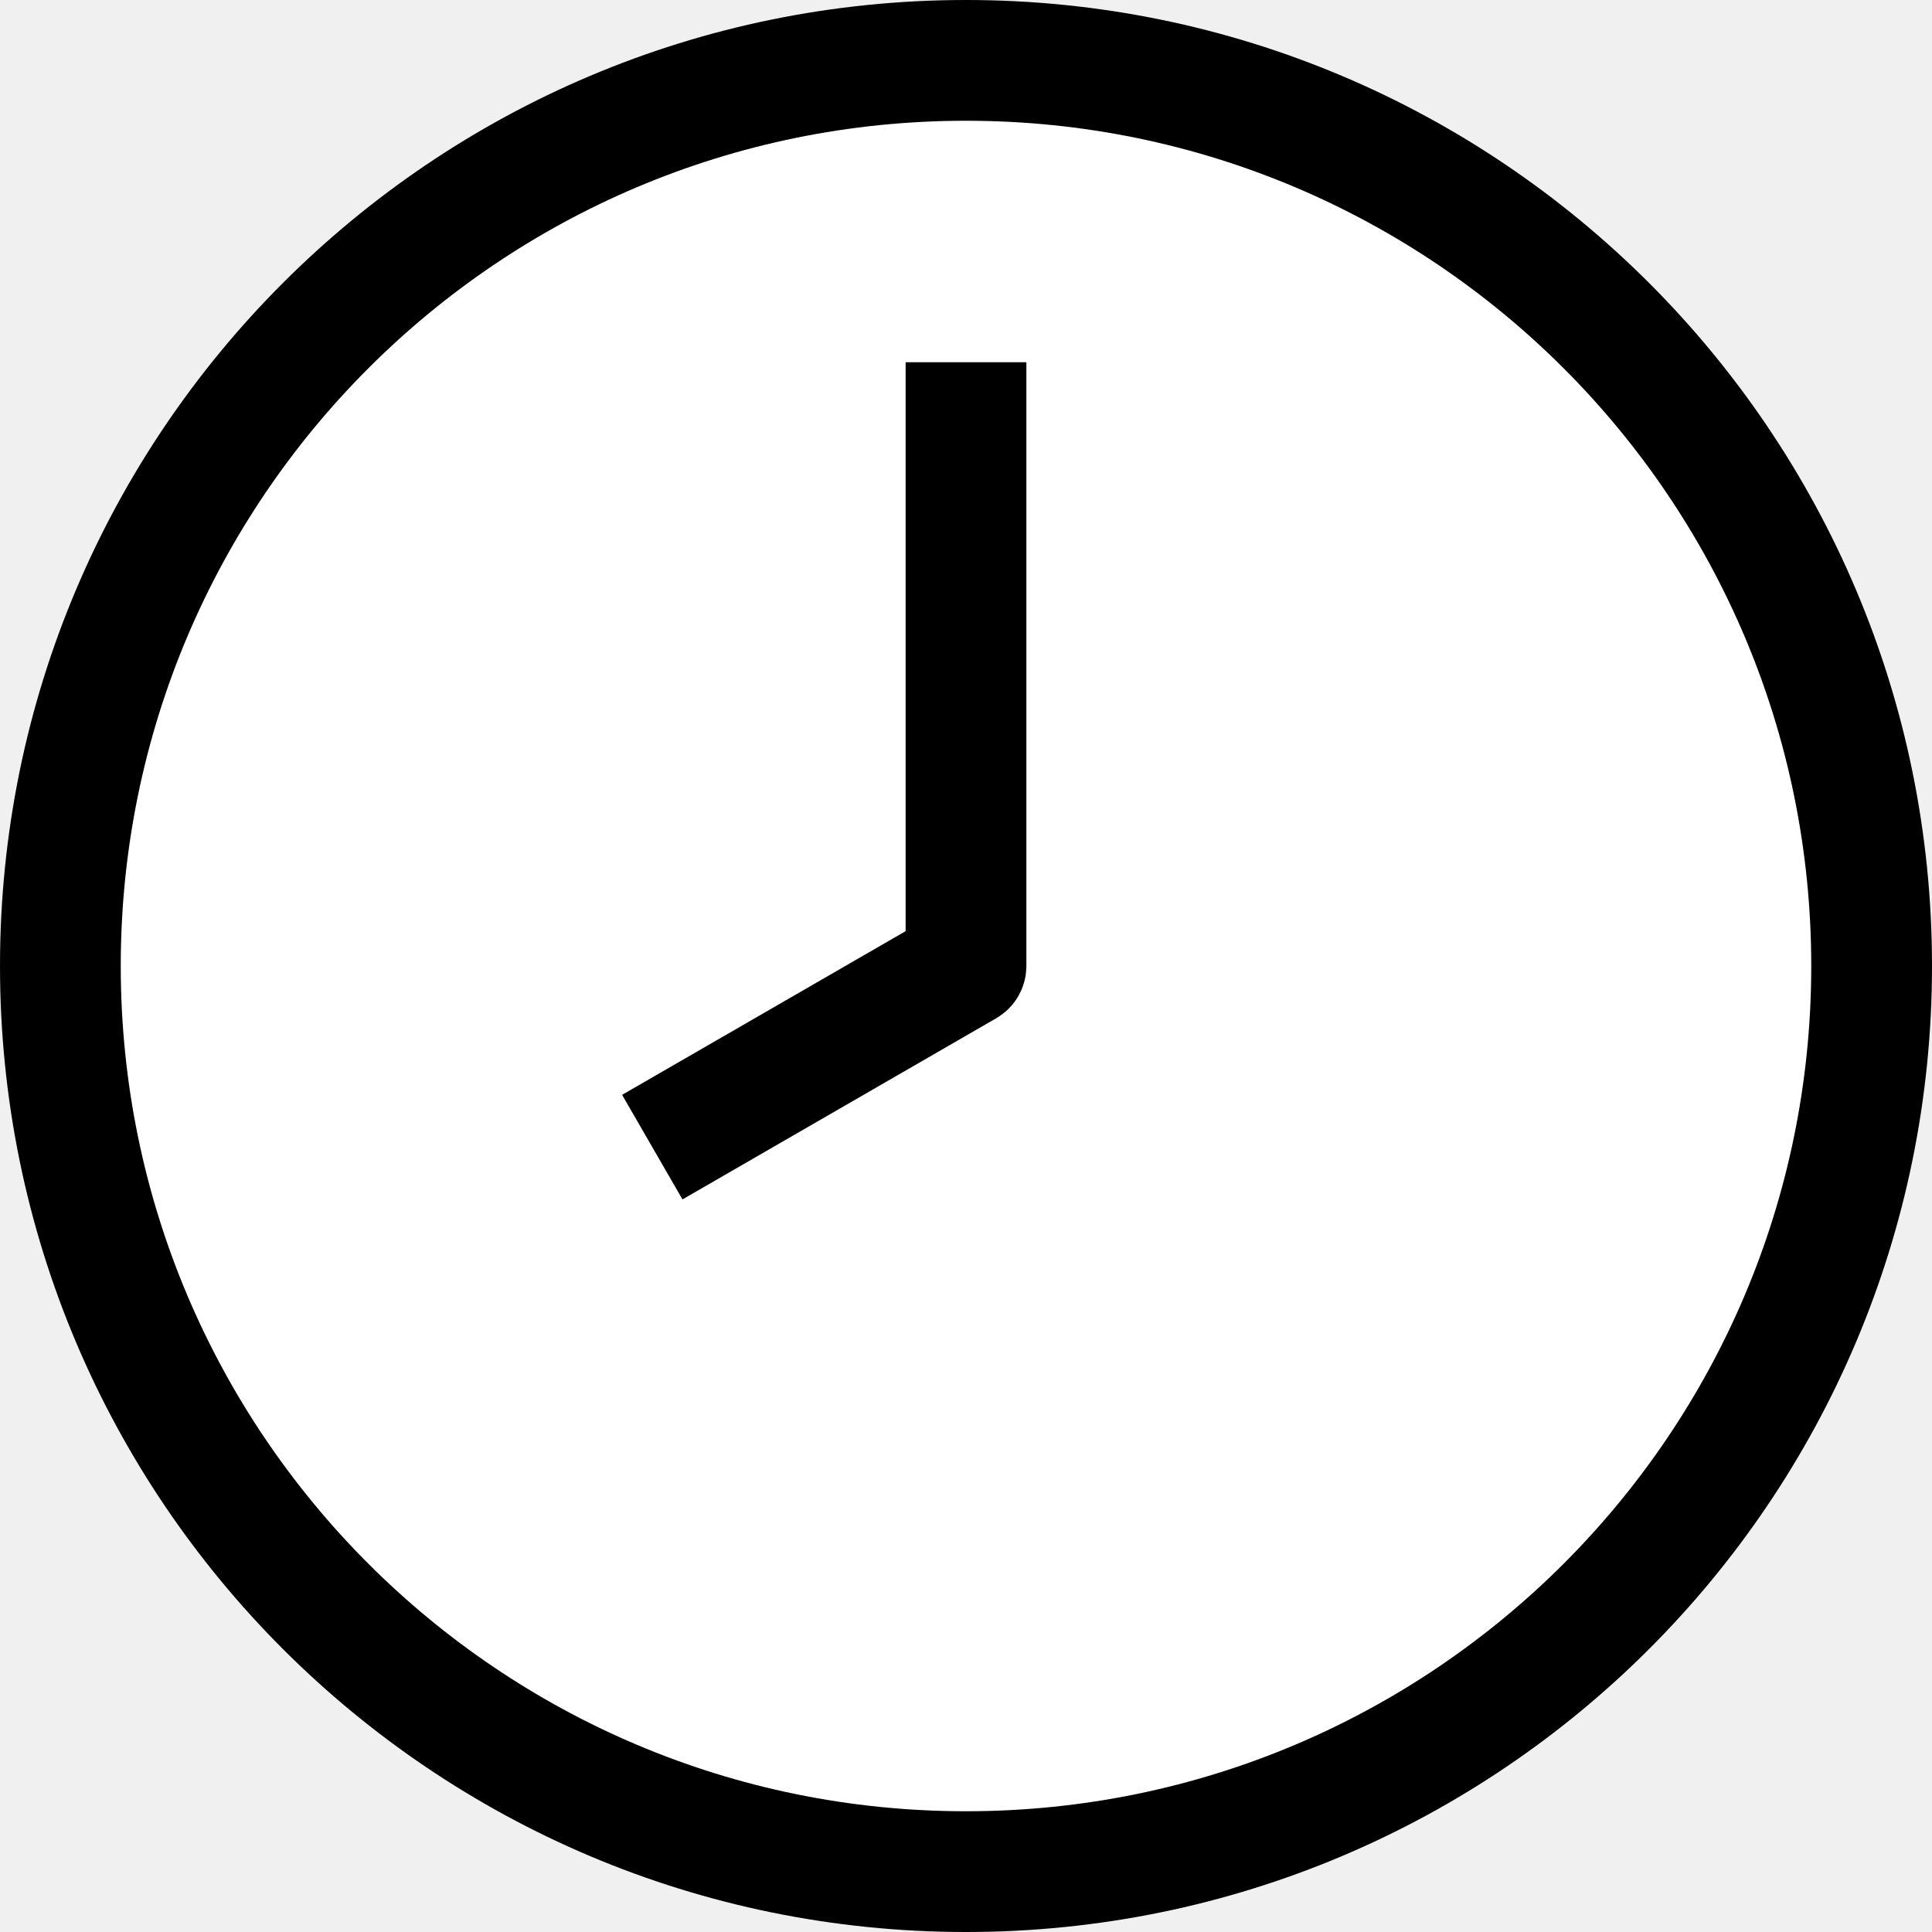
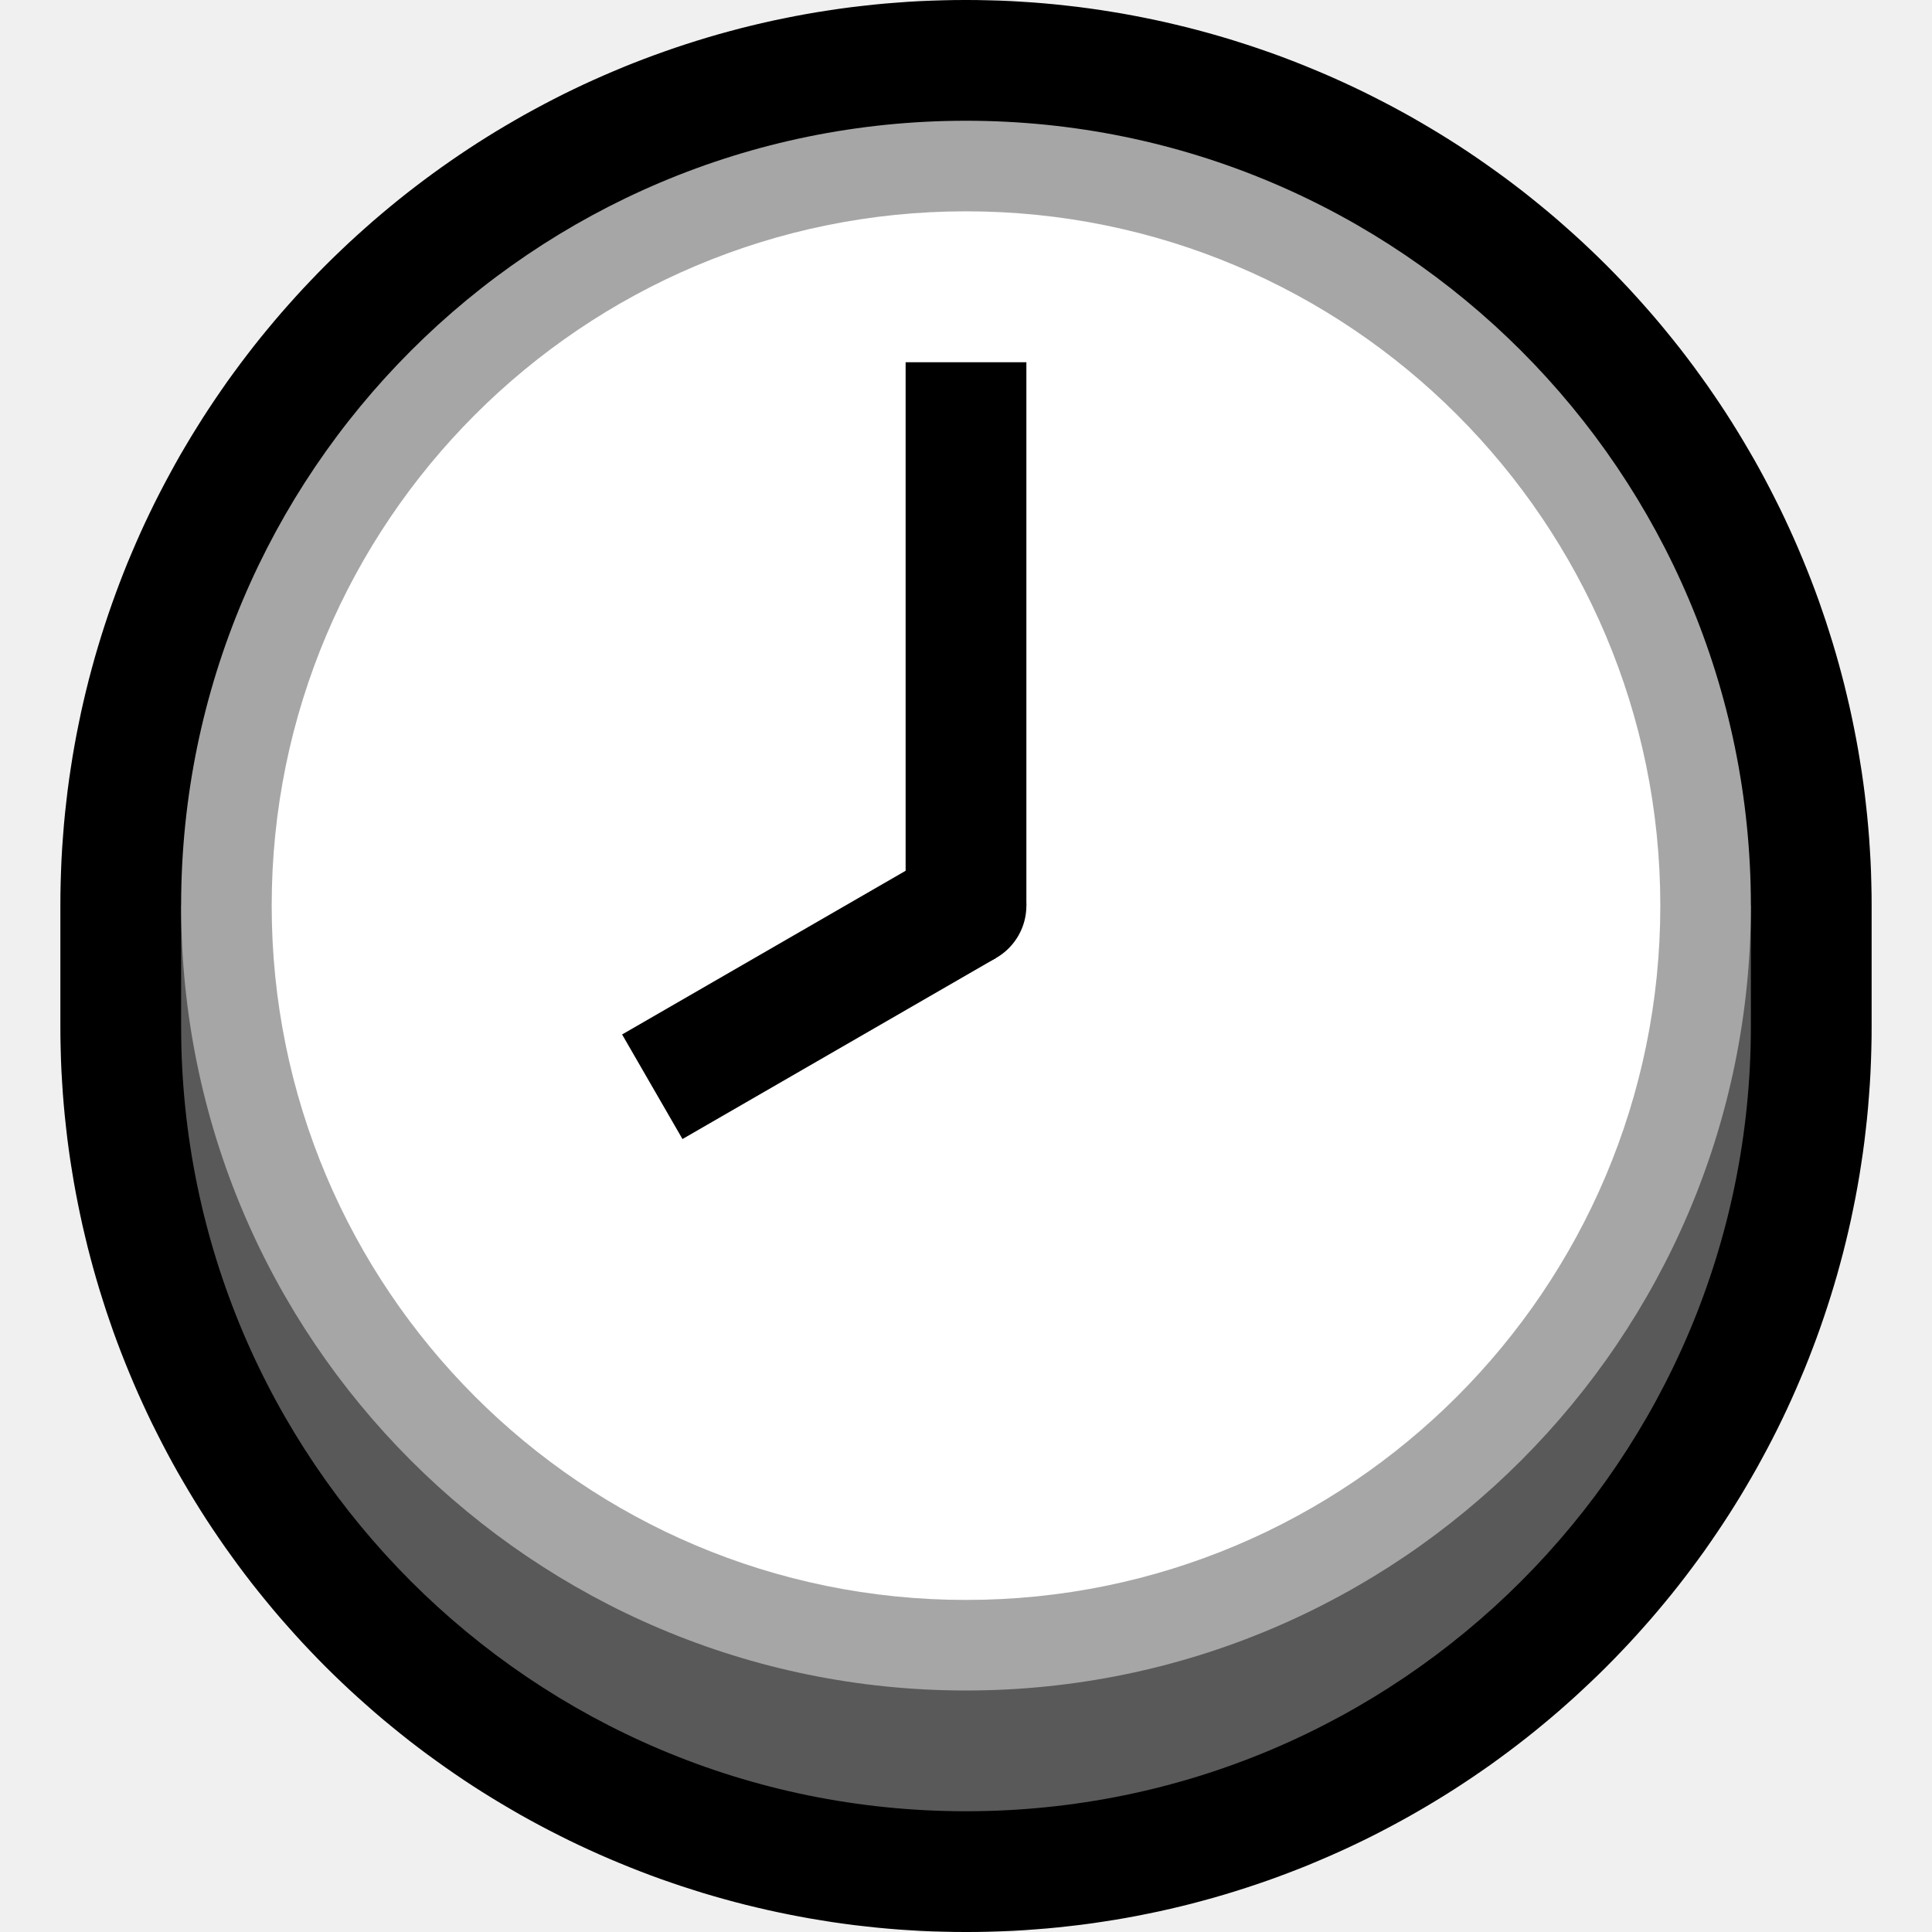
- <svg xmlns="http://www.w3.org/2000/svg" width="100%" height="100%" viewBox="0 0 32 32" version="1.1" xml:space="preserve" style="fill-rule:evenodd;clip-rule:evenodd;stroke-linejoin:round;stroke-miterlimit:1.414;">
+ <svg xmlns="http://www.w3.org/2000/svg" width="100%" height="100%" viewBox="0 0 32 32" version="1.1" xml:space="preserve" style="fill-rule:evenodd;clip-rule:evenodd;stroke-linejoin:round;stroke-miterlimit:1.5;">
  <rect id="_8_00" x="0" y="0" width="32" height="32" style="fill:none;" />
-   <g id="outline">
-     <circle cx="16" cy="16" r="16" />
-   </g>
-   <g id="emoji">
-     <circle cx="16" cy="16" r="14" style="fill:#fff;" />
-     <path d="M17,16c-0.002,0.07 -0.007,0.139 -0.022,0.208c-0.039,0.182 -0.129,0.352 -0.259,0.487c-0.065,0.068 -0.139,0.121 -0.219,0.171l-5.196,3l-1,-1.732l4.696,-2.711l0,-9.423l2,0c0,3.333 0,6.667 0,10Z" style="fill-rule:nonzero;" />
+   <clipPath id="_clip1">
+     <rect x="0" y="0" width="32" height="32" />
+   </clipPath>
+   <g clip-path="url(#_clip1)">
+     <g id="outline">
+       <path d="M16.186,0.001l0.186,0.004l0.186,0.005l0.186,0.008l0.185,0.011l0.185,0.012l0.184,0.015l0.184,0.017l0.184,0.02l0.184,0.021l0.183,0.024l0.182,0.026l0.182,0.029l0.182,0.03l0.181,0.033l0.18,0.035l0.18,0.037l0.179,0.039l0.179,0.042l0.178,0.043l0.178,0.046l0.177,0.048l0.176,0.05l0.176,0.052l0.174,0.055l0.175,0.056l0.173,0.059l0.173,0.06l0.172,0.063l0.171,0.065l0.17,0.067l0.169,0.069l0.169,0.071l0.168,0.073l0.166,0.075l0.166,0.077l0.165,0.079l0.164,0.082l0.163,0.083l0.162,0.085l0.161,0.087l0.16,0.089l0.159,0.092l0.158,0.093l0.157,0.095l0.156,0.097l0.155,0.099l0.153,0.101l0.152,0.103l0.151,0.105l0.15,0.107l0.149,0.108l0.148,0.111l0.146,0.112l0.145,0.115l0.143,0.116l0.143,0.118l0.141,0.12l0.139,0.122l0.139,0.124l0.137,0.125l0.135,0.127l0.134,0.129l0.133,0.131l0.131,0.133l0.129,0.134l0.127,0.135l0.125,0.137l0.124,0.139l0.122,0.139l0.12,0.141l0.118,0.143l0.116,0.143l0.115,0.145l0.112,0.146l0.111,0.148l0.108,0.149l0.107,0.149l0.105,0.152l0.103,0.152l0.101,0.153l0.099,0.155l0.097,0.156l0.095,0.157l0.093,0.158l0.092,0.159l0.089,0.16l0.087,0.161l0.085,0.162l0.083,0.163l0.082,0.164l0.079,0.165l0.077,0.166l0.075,0.166l0.073,0.168l0.071,0.169l0.069,0.169l0.067,0.17l0.065,0.171l0.063,0.172l0.06,0.173l0.059,0.173l0.056,0.175l0.055,0.175l0.052,0.175l0.05,0.176l0.048,0.177l0.046,0.178l0.043,0.178l0.042,0.179l0.039,0.179l0.037,0.18l0.035,0.18l0.033,0.181l0.03,0.182l0.029,0.182l0.026,0.182l0.024,0.183l0.021,0.184l0.02,0.184l0.017,0.184l0.015,0.184l0.012,0.185l0.011,0.185l0.008,0.186l0.005,0.186l0.004,0.186l0.001,0.18l0,2.012l-0.001,0.187l-0.004,0.193l-0.006,0.192l-0.008,0.192l-0.011,0.191l-0.014,0.191l-0.015,0.19l-0.018,0.189l-0.021,0.189l-0.022,0.188l-0.025,0.187l-0.028,0.187l-0.029,0.186l-0.032,0.185l-0.034,0.184l-0.037,0.184l-0.038,0.183l-0.041,0.182l-0.043,0.181l-0.045,0.18l-0.048,0.18l-0.049,0.178l-0.052,0.178l-0.054,0.177l-0.056,0.176l-0.058,0.175l-0.06,0.174l-0.062,0.173l-0.064,0.171l-0.066,0.171l-0.068,0.17l-0.071,0.169l-0.072,0.168l-0.074,0.167l-0.076,0.166l-0.078,0.164l-0.08,0.164l-0.082,0.162l-0.084,0.161l-0.086,0.16l-0.087,0.159l-0.09,0.158l-0.091,0.156l-0.093,0.156l-0.095,0.154l-0.096,0.152l-0.099,0.152l-0.1,0.15l-0.102,0.149l-0.103,0.148l-0.106,0.146l-0.107,0.145l-0.109,0.144l-0.11,0.142l-0.112,0.141l-0.114,0.139l-0.115,0.138l-0.117,0.137l-0.119,0.135l-0.12,0.134l-0.122,0.133l-0.123,0.13l-0.125,0.13l-0.126,0.128l-0.128,0.126l-0.13,0.125l-0.131,0.123l-0.132,0.122l-0.134,0.12l-0.135,0.119l-0.137,0.117l-0.138,0.115l-0.139,0.114l-0.141,0.112l-0.142,0.11l-0.144,0.109l-0.145,0.107l-0.146,0.106l-0.148,0.103l-0.149,0.102l-0.15,0.1l-0.152,0.099l-0.152,0.096l-0.155,0.095l-0.155,0.093l-0.156,0.091l-0.158,0.09l-0.159,0.087l-0.16,0.086l-0.161,0.084l-0.162,0.082l-0.164,0.08l-0.164,0.078l-0.166,0.076l-0.167,0.074l-0.168,0.072l-0.169,0.071l-0.17,0.068l-0.171,0.066l-0.171,0.064l-0.173,0.062l-0.174,0.06l-0.175,0.058l-0.176,0.056l-0.177,0.054l-0.178,0.052l-0.178,0.049l-0.18,0.048l-0.18,0.045l-0.181,0.043l-0.182,0.041l-0.183,0.038l-0.184,0.037l-0.184,0.034l-0.185,0.032l-0.186,0.029l-0.187,0.028l-0.187,0.025l-0.188,0.022l-0.189,0.021l-0.189,0.018l-0.19,0.015l-0.191,0.014l-0.191,0.011l-0.192,0.008l-0.192,0.006l-0.193,0.004l-0.193,0.001l-0.186,-0.001l-0.186,-0.004l-0.186,-0.005l-0.186,-0.008l-0.185,-0.011l-0.185,-0.012l-0.184,-0.015l-0.184,-0.017l-0.184,-0.02l-0.184,-0.021l-0.183,-0.024l-0.182,-0.026l-0.182,-0.029l-0.182,-0.03l-0.181,-0.033l-0.18,-0.035l-0.18,-0.037l-0.179,-0.039l-0.179,-0.042l-0.178,-0.043l-0.178,-0.046l-0.177,-0.048l-0.176,-0.05l-0.176,-0.052l-0.174,-0.055l-0.175,-0.056l-0.173,-0.059l-0.173,-0.06l-0.172,-0.063l-0.171,-0.065l-0.17,-0.067l-0.169,-0.069l-0.169,-0.071l-0.168,-0.073l-0.166,-0.075l-0.166,-0.077l-0.165,-0.079l-0.164,-0.082l-0.163,-0.083l-0.162,-0.085l-0.161,-0.087l-0.16,-0.089l-0.159,-0.092l-0.158,-0.093l-0.157,-0.095l-0.156,-0.097l-0.155,-0.099l-0.153,-0.101l-0.152,-0.103l-0.151,-0.105l-0.15,-0.107l-0.149,-0.108l-0.148,-0.111l-0.146,-0.112l-0.145,-0.115l-0.143,-0.116l-0.143,-0.118l-0.141,-0.12l-0.139,-0.122l-0.139,-0.124l-0.137,-0.125l-0.135,-0.127l-0.134,-0.129l-0.133,-0.131l-0.131,-0.133l-0.129,-0.134l-0.127,-0.135l-0.125,-0.137l-0.124,-0.139l-0.122,-0.139l-0.12,-0.141l-0.118,-0.143l-0.116,-0.143l-0.115,-0.145l-0.112,-0.146l-0.111,-0.148l-0.108,-0.149l-0.107,-0.149l-0.105,-0.152l-0.103,-0.152l-0.101,-0.153l-0.099,-0.155l-0.097,-0.156l-0.095,-0.157l-0.093,-0.158l-0.092,-0.159l-0.089,-0.16l-0.087,-0.161l-0.085,-0.162l-0.083,-0.163l-0.082,-0.164l-0.079,-0.165l-0.077,-0.166l-0.075,-0.166l-0.073,-0.168l-0.071,-0.169l-0.069,-0.169l-0.067,-0.17l-0.065,-0.171l-0.063,-0.172l-0.06,-0.173l-0.059,-0.173l-0.056,-0.175l-0.055,-0.175l-0.052,-0.175l-0.05,-0.176l-0.048,-0.177l-0.046,-0.178l-0.043,-0.178l-0.042,-0.179l-0.039,-0.179l-0.037,-0.18l-0.035,-0.18l-0.033,-0.181l-0.03,-0.182l-0.029,-0.182l-0.026,-0.182l-0.024,-0.183l-0.021,-0.184l-0.02,-0.184l-0.017,-0.184l-0.015,-0.184l-0.012,-0.185l-0.011,-0.185l-0.008,-0.186l-0.005,-0.186l-0.004,-0.186l-0.001,-0.18l0,-2.012l0.001,-0.187l0.004,-0.193l0.006,-0.192l0.008,-0.192l0.011,-0.191l0.014,-0.191l0.015,-0.19l0.018,-0.189l0.021,-0.189l0.022,-0.188l0.025,-0.187l0.028,-0.187l0.029,-0.186l0.032,-0.185l0.034,-0.184l0.037,-0.184l0.038,-0.183l0.041,-0.182l0.043,-0.181l0.045,-0.18l0.048,-0.18l0.049,-0.178l0.052,-0.178l0.054,-0.177l0.056,-0.176l0.058,-0.175l0.06,-0.173l0.062,-0.173l0.064,-0.172l0.066,-0.171l0.068,-0.17l0.071,-0.169l0.072,-0.168l0.074,-0.167l0.076,-0.166l0.078,-0.164l0.08,-0.164l0.082,-0.162l0.084,-0.161l0.086,-0.16l0.087,-0.159l0.089,-0.158l0.092,-0.156l0.093,-0.156l0.095,-0.153l0.096,-0.153l0.099,-0.152l0.1,-0.15l0.102,-0.149l0.103,-0.148l0.106,-0.146l0.107,-0.145l0.109,-0.144l0.11,-0.142l0.112,-0.141l0.114,-0.139l0.115,-0.138l0.117,-0.137l0.119,-0.135l0.12,-0.134l0.122,-0.133l0.123,-0.13l0.125,-0.13l0.126,-0.128l0.128,-0.126l0.13,-0.125l0.13,-0.123l0.133,-0.122l0.134,-0.12l0.135,-0.119l0.137,-0.117l0.138,-0.115l0.139,-0.114l0.141,-0.112l0.142,-0.11l0.144,-0.109l0.145,-0.107l0.146,-0.105l0.148,-0.104l0.149,-0.102l0.15,-0.1l0.152,-0.099l0.152,-0.096l0.154,-0.095l0.156,-0.093l0.156,-0.091l0.158,-0.09l0.159,-0.087l0.16,-0.086l0.161,-0.084l0.162,-0.082l0.164,-0.08l0.164,-0.078l0.166,-0.076l0.167,-0.074l0.168,-0.072l0.169,-0.071l0.17,-0.068l0.171,-0.066l0.172,-0.064l0.173,-0.062l0.173,-0.06l0.175,-0.058l0.176,-0.056l0.177,-0.054l0.178,-0.052l0.178,-0.049l0.18,-0.048l0.18,-0.045l0.181,-0.043l0.182,-0.041l0.183,-0.038l0.184,-0.037l0.184,-0.034l0.185,-0.032l0.186,-0.029l0.187,-0.028l0.187,-0.025l0.188,-0.022l0.189,-0.021l0.189,-0.018l0.19,-0.015l0.191,-0.014l0.191,-0.011l0.192,-0.008l0.192,-0.006l0.193,-0.004l0.187,-0.001l0.012,0l0.18,0.001Zm-0.329,4l-0.142,0.003l-0.142,0.004l-0.141,0.006l-0.14,0.008l-0.14,0.01l-0.14,0.012l-0.139,0.013l-0.139,0.015l-0.138,0.017l-0.137,0.018l-0.137,0.02l-0.136,0.022l-0.136,0.023l-0.135,0.025l-0.134,0.027l-0.134,0.028l-0.133,0.03l-0.133,0.031l-0.132,0.033l-0.131,0.035l-0.131,0.036l-0.129,0.038l-0.13,0.039l-0.128,0.041l-0.128,0.043l-0.128,0.044l-0.126,0.045l-0.126,0.047l-0.125,0.048l-0.124,0.05l-0.124,0.052l-0.123,0.053l-0.122,0.054l-0.121,0.056l-0.121,0.057l-0.12,0.058l-0.118,0.06l-0.119,0.062l-0.117,0.063l-0.116,0.064l-0.116,0.065l-0.115,0.067l-0.113,0.068l-0.113,0.07l-0.112,0.071l-0.112,0.072l-0.11,0.073l-0.109,0.075l-0.108,0.076l-0.108,0.078l-0.106,0.078l-0.106,0.08l-0.104,0.081l-0.104,0.083l-0.102,0.083l-0.102,0.085l-0.1,0.086l-0.099,0.087l-0.099,0.088l-0.097,0.09l-0.096,0.09l-0.095,0.092l-0.094,0.093l-0.093,0.094l-0.092,0.095l-0.09,0.096l-0.09,0.097l-0.088,0.099l-0.087,0.099l-0.086,0.1l-0.085,0.102l-0.083,0.102l-0.083,0.104l-0.081,0.104l-0.08,0.106l-0.078,0.106l-0.078,0.108l-0.076,0.108l-0.075,0.109l-0.073,0.11l-0.072,0.112l-0.071,0.112l-0.07,0.113l-0.068,0.113l-0.067,0.115l-0.065,0.116l-0.065,0.116l-0.062,0.117l-0.062,0.118l-0.06,0.119l-0.058,0.12l-0.057,0.121l-0.056,0.121l-0.054,0.122l-0.053,0.123l-0.052,0.124l-0.05,0.124l-0.048,0.125l-0.047,0.126l-0.046,0.126l-0.043,0.128l-0.043,0.128l-0.041,0.128l-0.039,0.13l-0.038,0.13l-0.036,0.13l-0.035,0.131l-0.033,0.132l-0.031,0.133l-0.03,0.133l-0.028,0.134l-0.027,0.134l-0.025,0.135l-0.023,0.136l-0.022,0.136l-0.02,0.137l-0.018,0.137l-0.017,0.138l-0.015,0.139l-0.013,0.139l-0.012,0.139l-0.01,0.141l-0.008,0.14l-0.006,0.141l-0.004,0.142l-0.003,0.142l-0.001,0.149l0,1.988l0.001,0.143l0.002,0.136l0.005,0.137l0.006,0.135l0.007,0.136l0.009,0.136l0.011,0.135l0.013,0.135l0.014,0.135l0.016,0.134l0.017,0.135l0.02,0.133l0.02,0.134l0.023,0.133l0.024,0.133l0.025,0.132l0.028,0.132l0.028,0.132l0.031,0.131l0.032,0.13l0.033,0.13l0.035,0.13l0.037,0.129l0.039,0.129l0.039,0.128l0.042,0.128l0.043,0.127l0.044,0.127l0.046,0.126l0.048,0.125l0.049,0.125l0.05,0.125l0.052,0.123l0.054,0.123l0.055,0.122l0.057,0.122l0.058,0.121l0.059,0.12l0.061,0.12l0.063,0.119l0.064,0.118l0.065,0.117l0.067,0.117l0.069,0.116l0.069,0.115l0.071,0.114l0.073,0.113l0.074,0.113l0.076,0.112l0.076,0.11l0.079,0.11l0.079,0.109l0.082,0.108l0.082,0.108l0.084,0.106l0.085,0.105l0.087,0.105l0.088,0.103l0.089,0.102l0.091,0.102l0.092,0.1l0.093,0.1l0.095,0.098l0.096,0.097l0.097,0.096l0.098,0.095l0.1,0.093l0.1,0.092l0.102,0.091l0.102,0.089l0.103,0.088l0.105,0.087l0.105,0.085l0.106,0.084l0.108,0.082l0.108,0.082l0.109,0.079l0.11,0.078l0.111,0.077l0.111,0.076l0.113,0.074l0.113,0.072l0.114,0.072l0.115,0.069l0.116,0.069l0.117,0.067l0.117,0.065l0.118,0.064l0.119,0.063l0.12,0.061l0.12,0.059l0.121,0.058l0.122,0.057l0.122,0.055l0.123,0.054l0.123,0.052l0.125,0.05l0.125,0.049l0.125,0.048l0.126,0.046l0.127,0.044l0.127,0.043l0.128,0.042l0.128,0.04l0.129,0.038l0.129,0.037l0.13,0.035l0.13,0.033l0.13,0.032l0.132,0.031l0.131,0.028l0.132,0.028l0.132,0.025l0.133,0.024l0.133,0.023l0.134,0.02l0.133,0.02l0.135,0.017l0.134,0.016l0.135,0.014l0.135,0.013l0.135,0.011l0.136,0.009l0.135,0.007l0.137,0.006l0.136,0.005l0.136,0.002l0.137,0.001l0.143,-0.001l0.142,-0.003l0.142,-0.004l0.141,-0.006l0.14,-0.008l0.14,-0.01l0.14,-0.012l0.139,-0.013l0.139,-0.015l0.138,-0.017l0.137,-0.018l0.137,-0.02l0.136,-0.022l0.136,-0.023l0.135,-0.025l0.134,-0.027l0.134,-0.028l0.133,-0.03l0.133,-0.031l0.132,-0.033l0.131,-0.035l0.13,-0.036l0.13,-0.038l0.13,-0.039l0.128,-0.041l0.128,-0.043l0.128,-0.043l0.126,-0.046l0.126,-0.047l0.125,-0.048l0.124,-0.05l0.124,-0.052l0.123,-0.052l0.122,-0.055l0.121,-0.056l0.121,-0.057l0.12,-0.058l0.119,-0.06l0.118,-0.062l0.117,-0.063l0.116,-0.064l0.116,-0.065l0.115,-0.067l0.113,-0.068l0.113,-0.07l0.112,-0.071l0.112,-0.072l0.11,-0.073l0.109,-0.075l0.108,-0.076l0.108,-0.078l0.106,-0.078l0.106,-0.08l0.104,-0.081l0.104,-0.083l0.102,-0.083l0.102,-0.085l0.1,-0.086l0.099,-0.087l0.099,-0.088l0.097,-0.09l0.096,-0.09l0.095,-0.092l0.094,-0.093l0.093,-0.094l0.092,-0.095l0.09,-0.096l0.09,-0.097l0.088,-0.099l0.087,-0.099l0.086,-0.1l0.085,-0.102l0.083,-0.102l0.083,-0.104l0.081,-0.104l0.08,-0.106l0.078,-0.106l0.078,-0.108l0.076,-0.108l0.075,-0.109l0.073,-0.11l0.072,-0.112l0.071,-0.112l0.07,-0.113l0.068,-0.113l0.067,-0.115l0.065,-0.116l0.064,-0.116l0.063,-0.117l0.062,-0.118l0.06,-0.119l0.058,-0.12l0.057,-0.121l0.056,-0.121l0.054,-0.122l0.053,-0.123l0.052,-0.124l0.05,-0.124l0.048,-0.125l0.047,-0.126l0.046,-0.126l0.043,-0.128l0.043,-0.128l0.041,-0.128l0.039,-0.13l0.038,-0.13l0.036,-0.13l0.035,-0.131l0.033,-0.132l0.031,-0.133l0.03,-0.133l0.028,-0.134l0.027,-0.134l0.025,-0.135l0.023,-0.136l0.022,-0.136l0.02,-0.137l0.018,-0.137l0.017,-0.138l0.015,-0.139l0.013,-0.139l0.012,-0.14l0.01,-0.14l0.008,-0.14l0.006,-0.141l0.004,-0.142l0.003,-0.142l0.001,-0.149l0,-1.988l-0.001,-0.143l-0.002,-0.136l-0.005,-0.137l-0.006,-0.135l-0.007,-0.136l-0.009,-0.136l-0.011,-0.135l-0.013,-0.135l-0.014,-0.135l-0.016,-0.134l-0.017,-0.135l-0.02,-0.133l-0.02,-0.134l-0.023,-0.133l-0.024,-0.133l-0.025,-0.132l-0.028,-0.132l-0.028,-0.132l-0.031,-0.13l-0.032,-0.131l-0.033,-0.13l-0.035,-0.13l-0.037,-0.129l-0.039,-0.129l-0.039,-0.128l-0.042,-0.128l-0.043,-0.127l-0.044,-0.127l-0.046,-0.126l-0.048,-0.125l-0.049,-0.125l-0.05,-0.124l-0.052,-0.124l-0.054,-0.123l-0.055,-0.122l-0.057,-0.122l-0.058,-0.121l-0.059,-0.12l-0.061,-0.12l-0.063,-0.119l-0.064,-0.118l-0.065,-0.117l-0.067,-0.117l-0.069,-0.116l-0.069,-0.115l-0.071,-0.114l-0.073,-0.113l-0.074,-0.113l-0.076,-0.112l-0.076,-0.11l-0.079,-0.11l-0.079,-0.109l-0.082,-0.108l-0.082,-0.108l-0.084,-0.106l-0.085,-0.105l-0.087,-0.105l-0.088,-0.103l-0.089,-0.102l-0.091,-0.102l-0.092,-0.1l-0.093,-0.1l-0.095,-0.098l-0.096,-0.097l-0.097,-0.096l-0.098,-0.095l-0.1,-0.093l-0.1,-0.092l-0.102,-0.091l-0.102,-0.089l-0.103,-0.088l-0.105,-0.087l-0.105,-0.085l-0.106,-0.084l-0.108,-0.082l-0.108,-0.082l-0.109,-0.079l-0.11,-0.078l-0.11,-0.077l-0.112,-0.076l-0.113,-0.074l-0.113,-0.073l-0.114,-0.071l-0.115,-0.069l-0.116,-0.069l-0.117,-0.067l-0.117,-0.065l-0.118,-0.064l-0.119,-0.063l-0.12,-0.061l-0.12,-0.059l-0.121,-0.058l-0.122,-0.057l-0.122,-0.055l-0.123,-0.054l-0.123,-0.052l-0.125,-0.05l-0.125,-0.049l-0.125,-0.048l-0.126,-0.046l-0.127,-0.044l-0.127,-0.043l-0.128,-0.042l-0.128,-0.04l-0.129,-0.038l-0.129,-0.037l-0.13,-0.035l-0.13,-0.033l-0.13,-0.032l-0.132,-0.031l-0.131,-0.028l-0.132,-0.028l-0.132,-0.025l-0.133,-0.024l-0.133,-0.023l-0.134,-0.02l-0.133,-0.02l-0.134,-0.017l-0.135,-0.016l-0.135,-0.014l-0.135,-0.013l-0.135,-0.011l-0.136,-0.009l-0.135,-0.007l-0.137,-0.006l-0.136,-0.005l-0.136,-0.002l-0.137,-0.001l-0.143,0.001Z" />
+     </g>
+     <g id="emoji">
+       <path d="M29,15l-26,0c0,0 0,0.787 0,2c0,7.18 5.82,13 13,13c0,0 0,0 0,0c7.18,0 13,-5.82 13,-13c0,-1.213 0,-2 0,-2Z" style="fill:#595959;" />
+       <circle cx="16" cy="15" r="13" style="fill:#a6a6a6;" />
+       <circle cx="16" cy="15" r="11.5" style="fill:#fff;" />
+       <path d="M10.804,18l5.196,-3" style="fill:none;stroke:#000;stroke-width:2px;" />
+       <path d="M16,15l0,-9" style="fill:none;stroke:#000;stroke-width:2px;" />
+       <circle cx="16" cy="15" r="1" />
+     </g>
  </g>
</svg>
